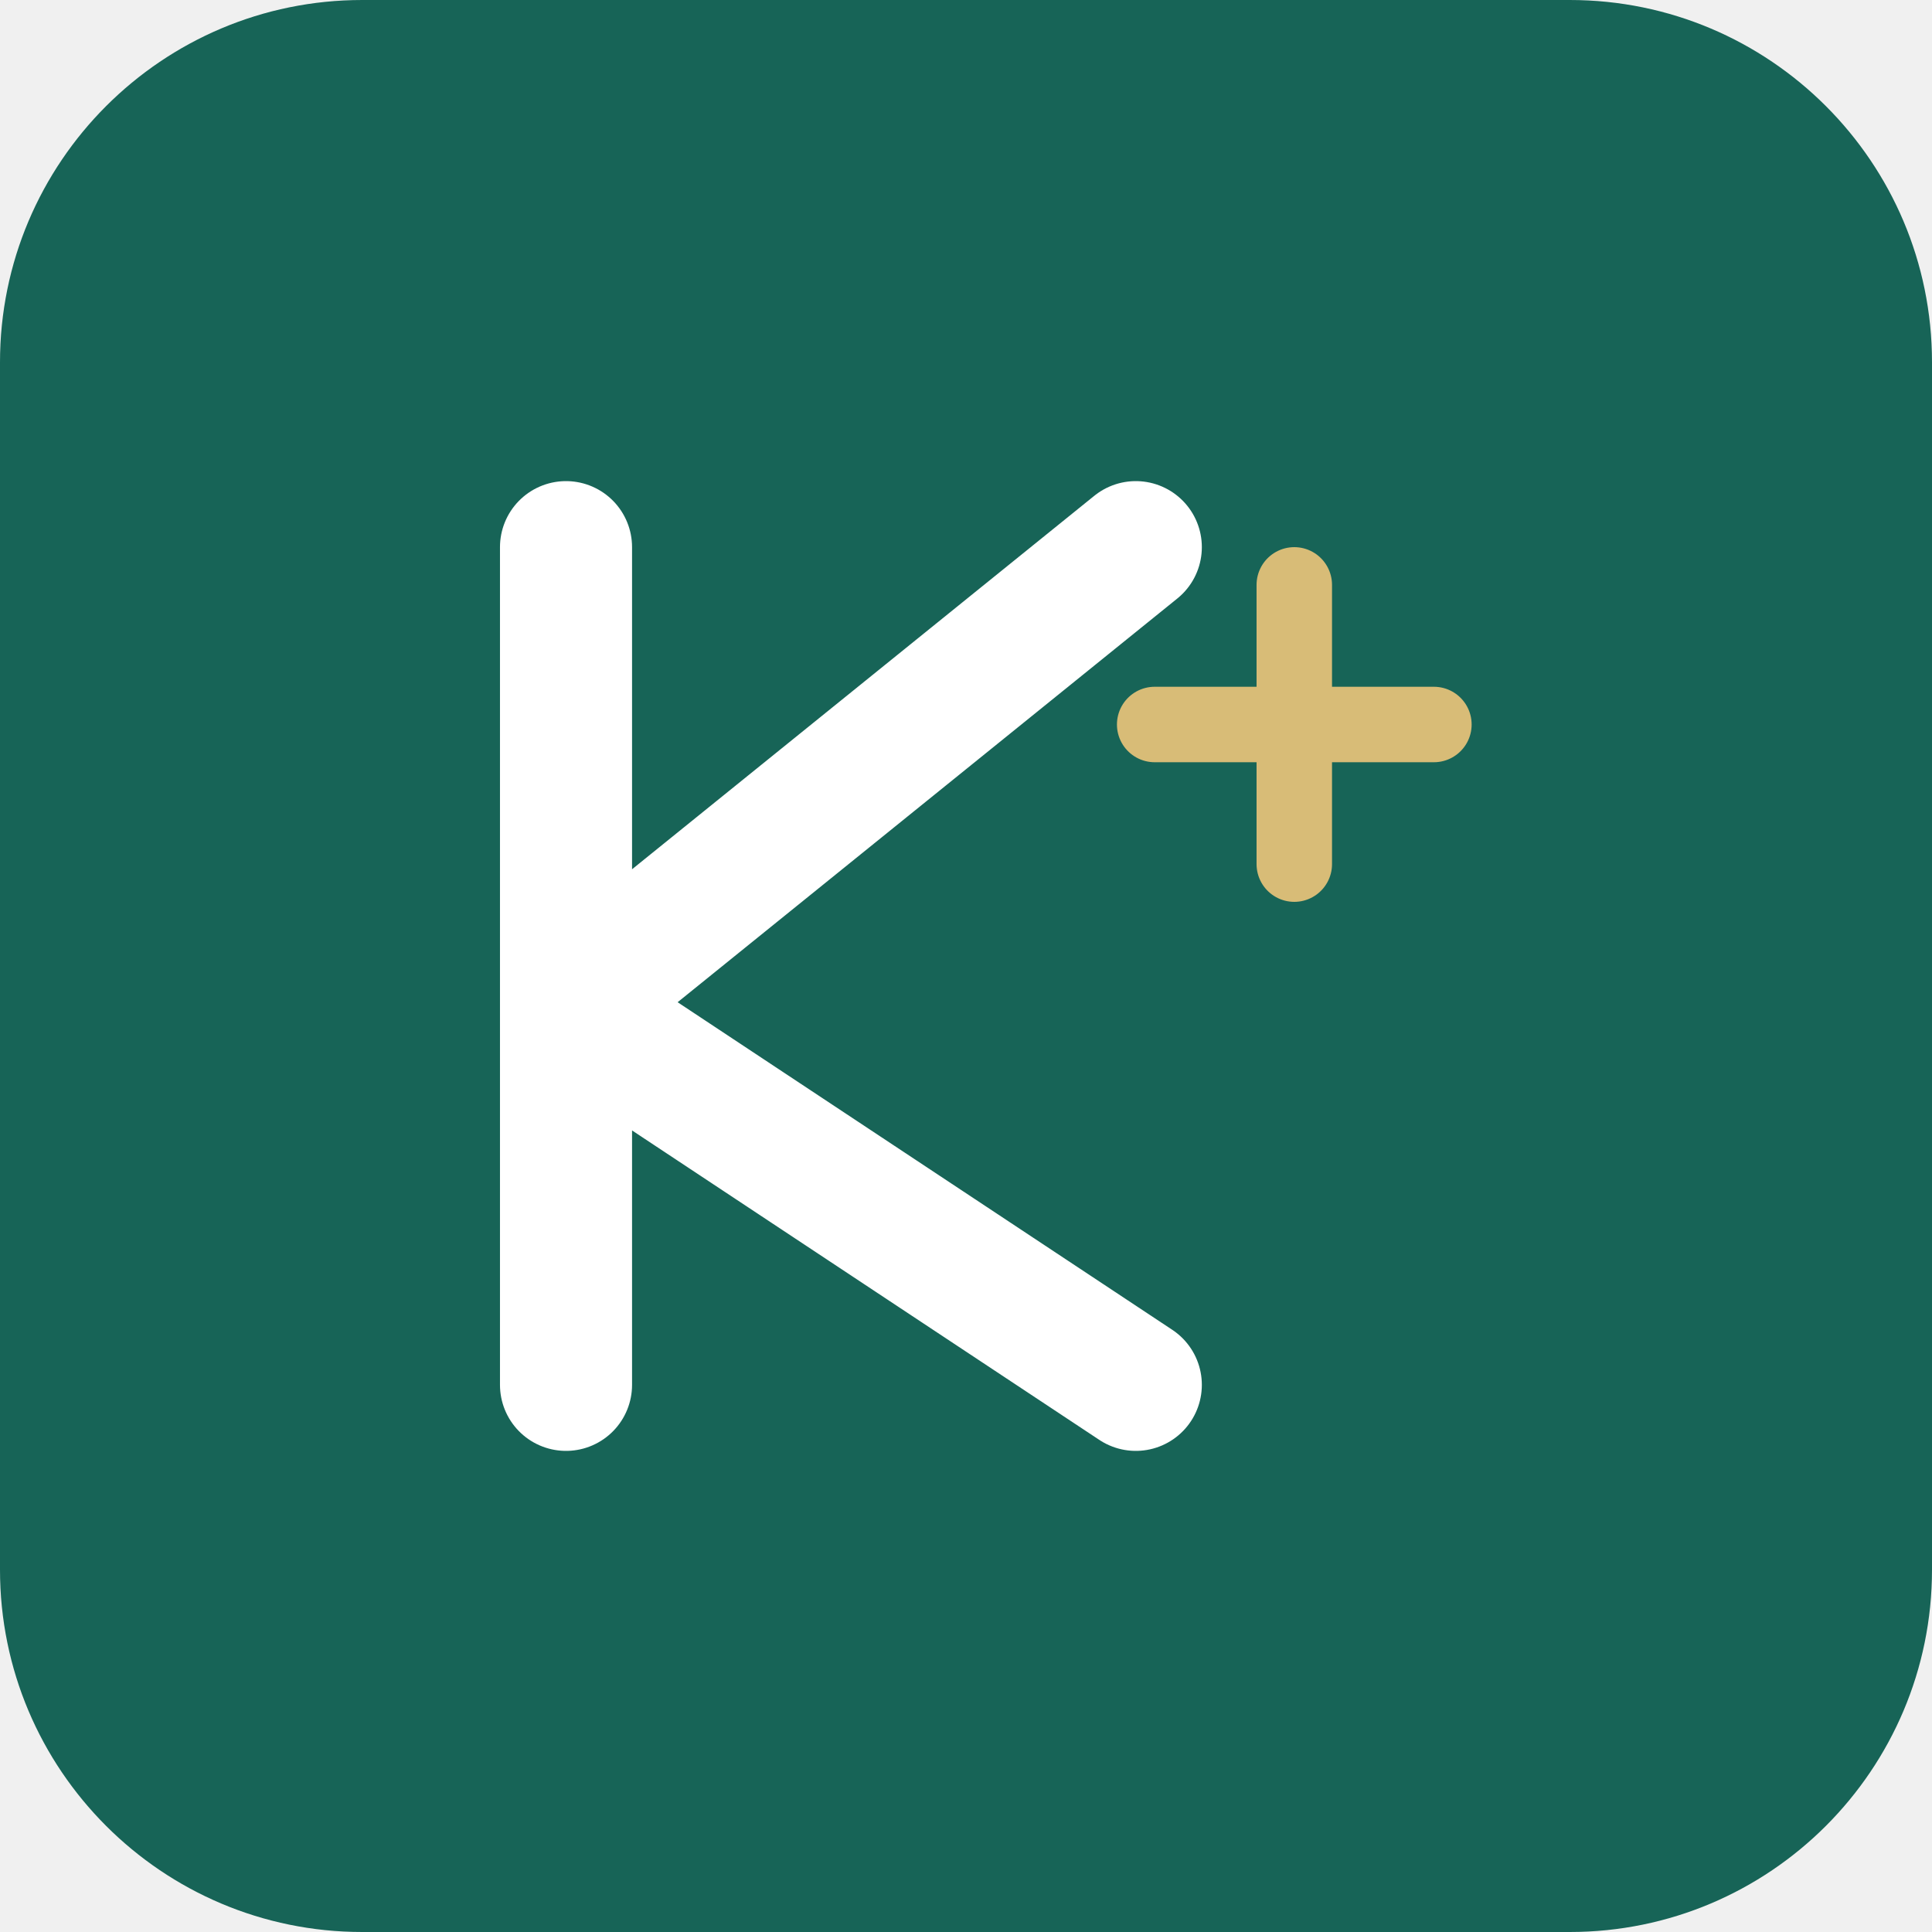
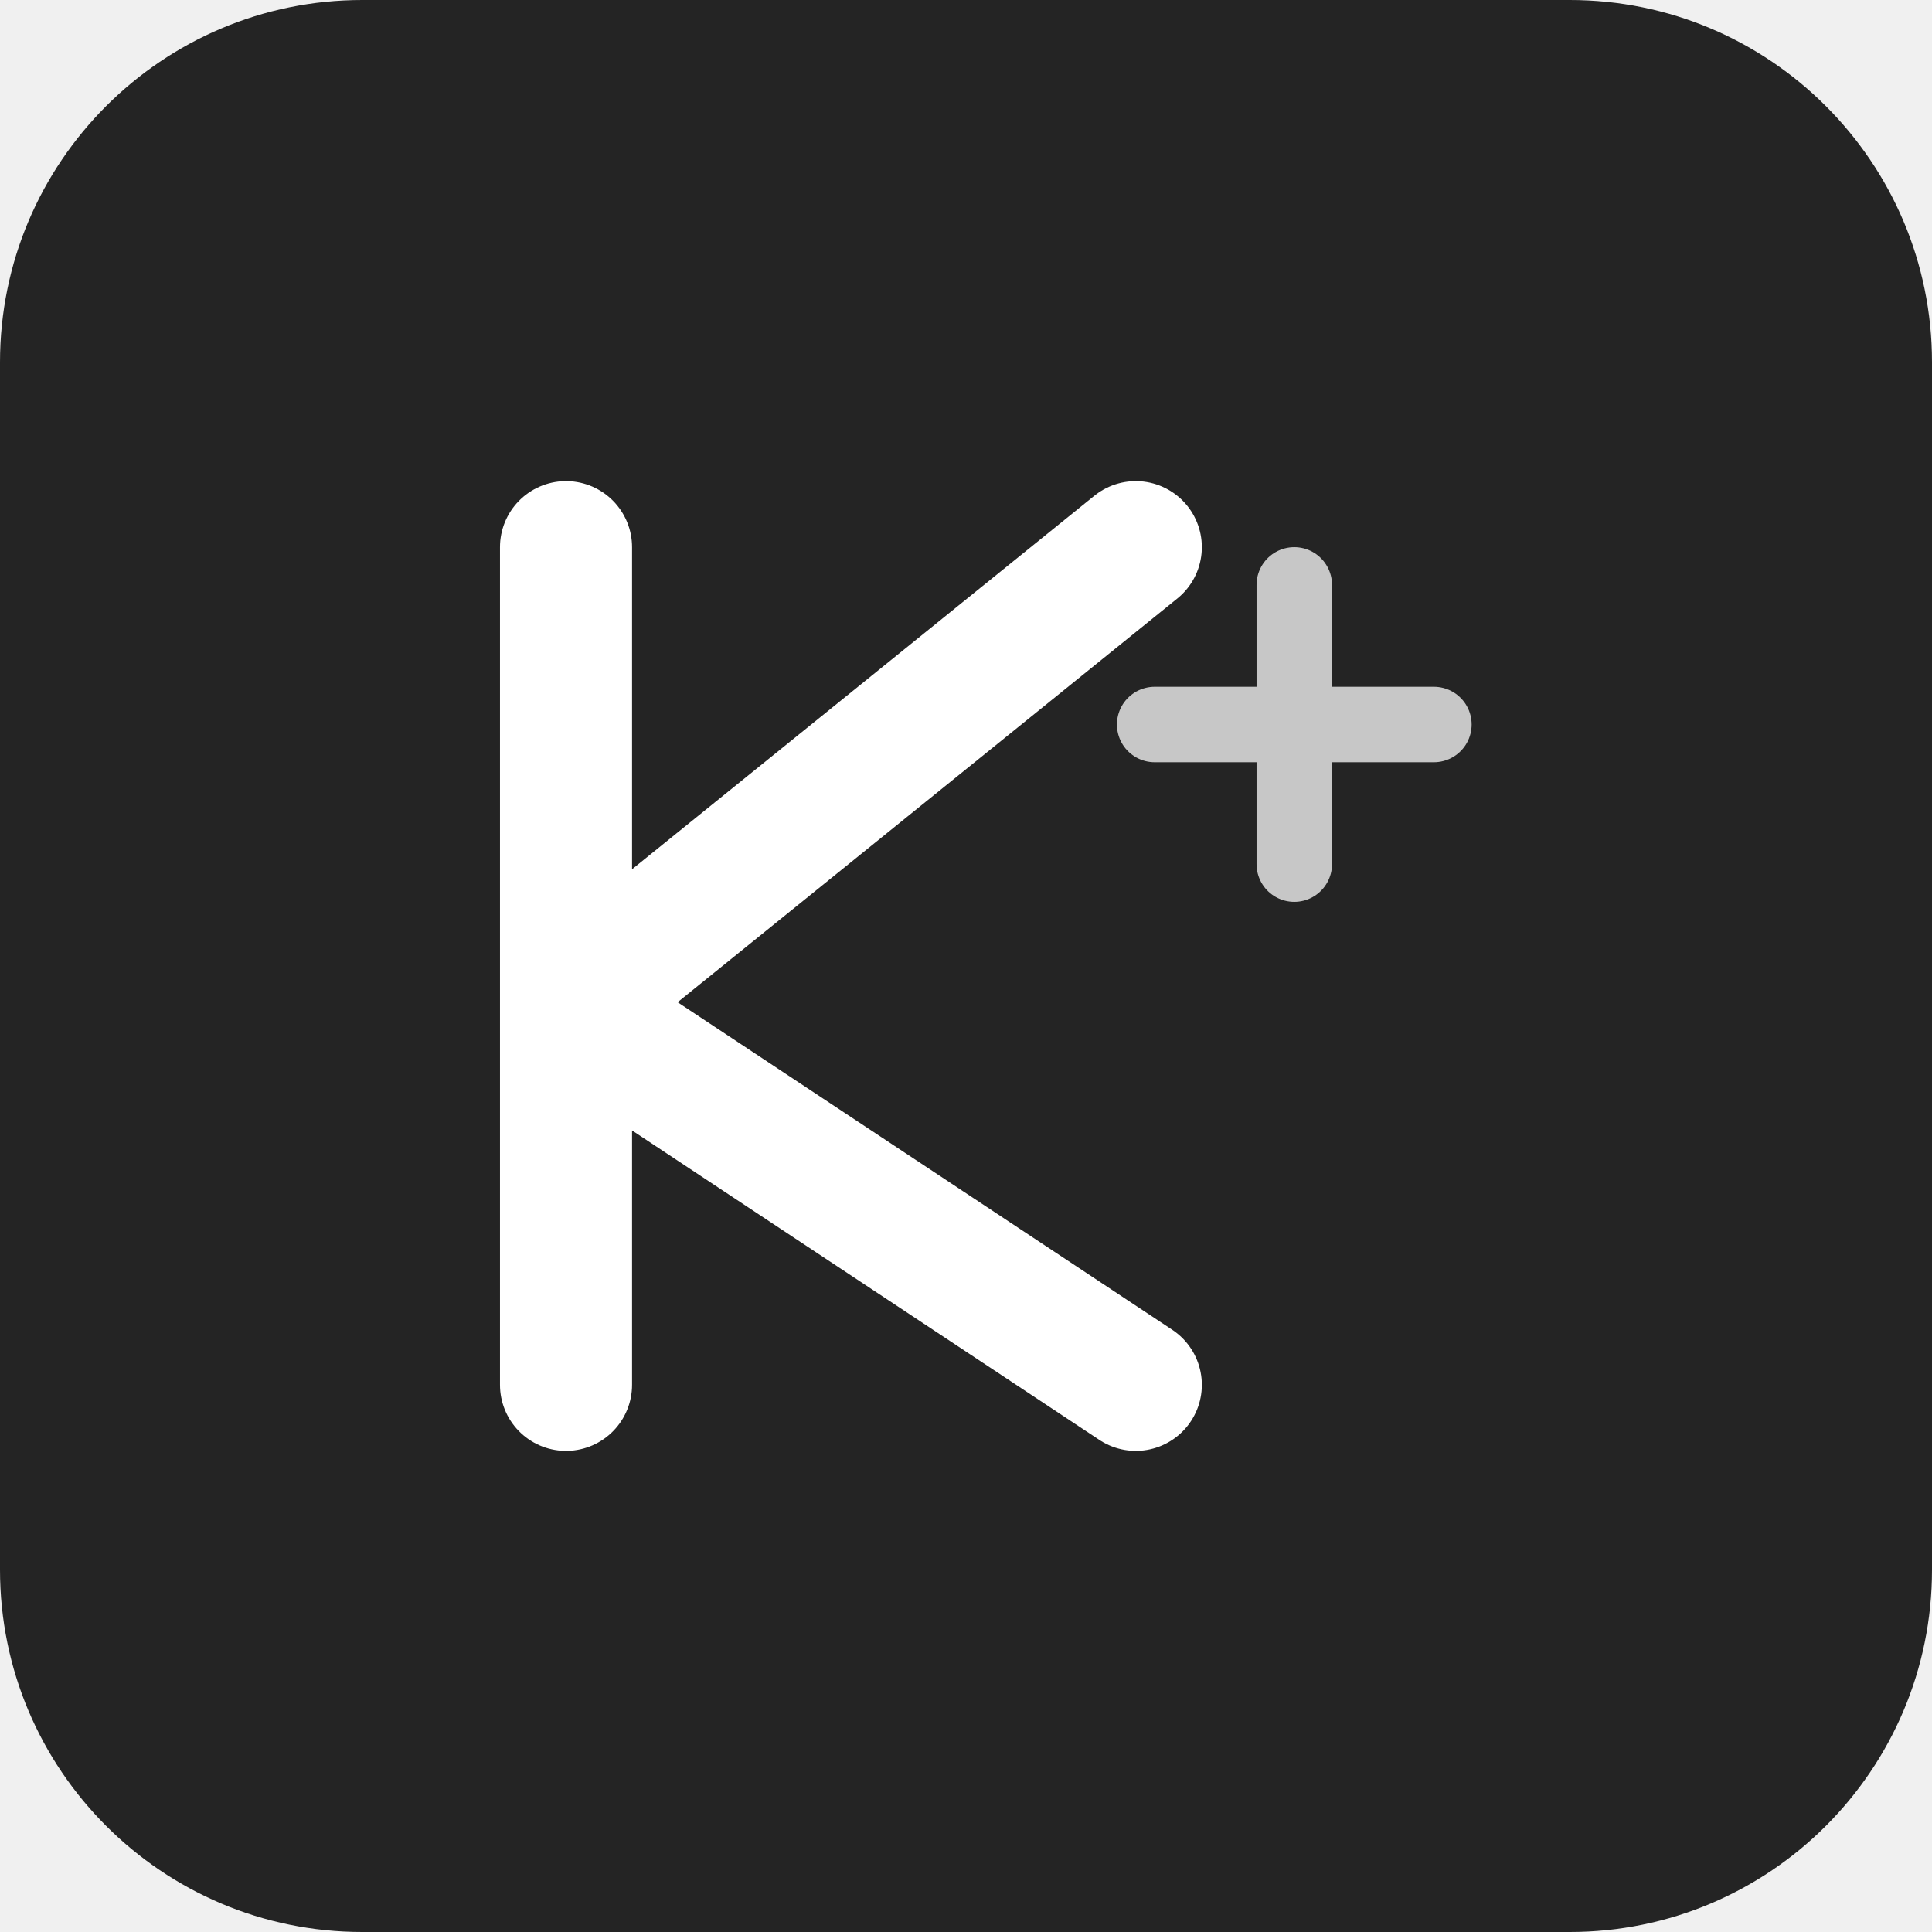
<svg xmlns="http://www.w3.org/2000/svg" width="512" height="512" viewBox="0 0 512 512">
-   <rect width="512" height="512" rx="96" fill="#176457" />
+   <rect width="512" height="512" rx="96" fill="#242424" />
  <path d="M150 145v222m0-100 151-122m-151 122 151 100" fill="none" stroke="#fff" stroke-width="35" stroke-linecap="round" stroke-linejoin="round" />
-   <path d="M343 155v74m-37-37h74" fill="none" stroke="#d8bc77" stroke-width="20" stroke-linecap="round" />
+   <path d="M343 155v74m-37-37h74" fill="none" stroke="#c7c7c7" stroke-width="20" stroke-linecap="round" />
</svg>
